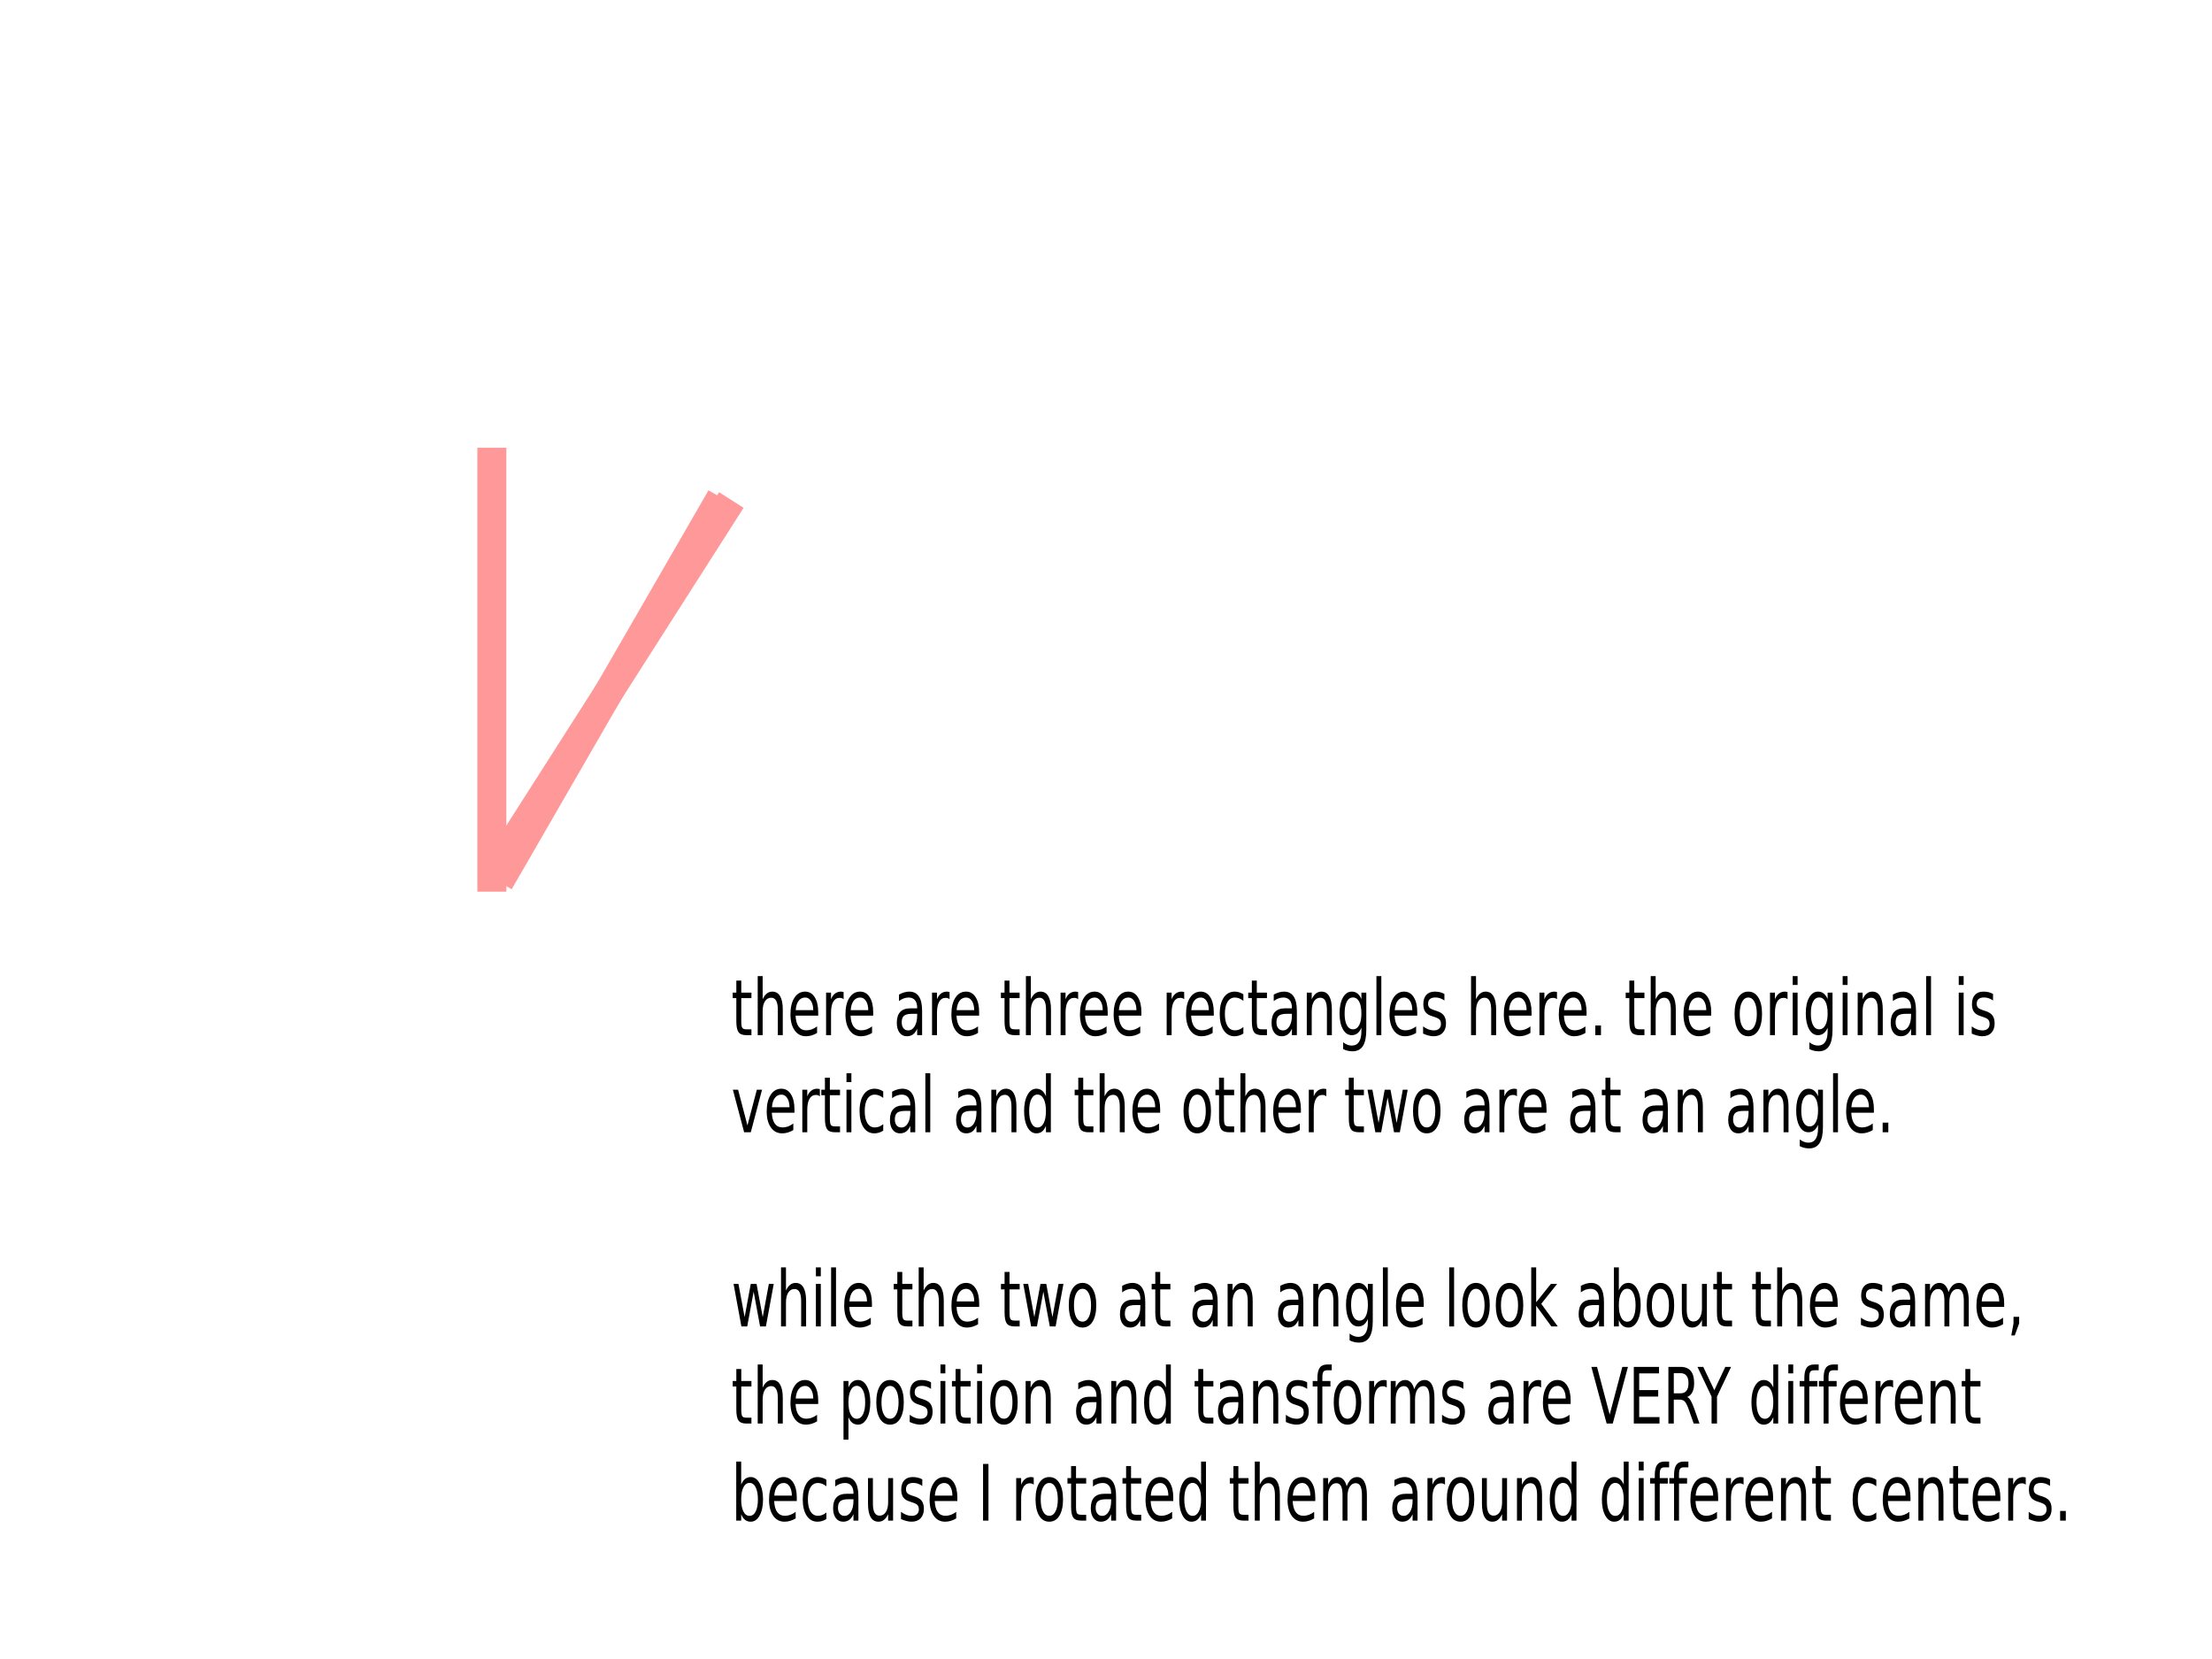
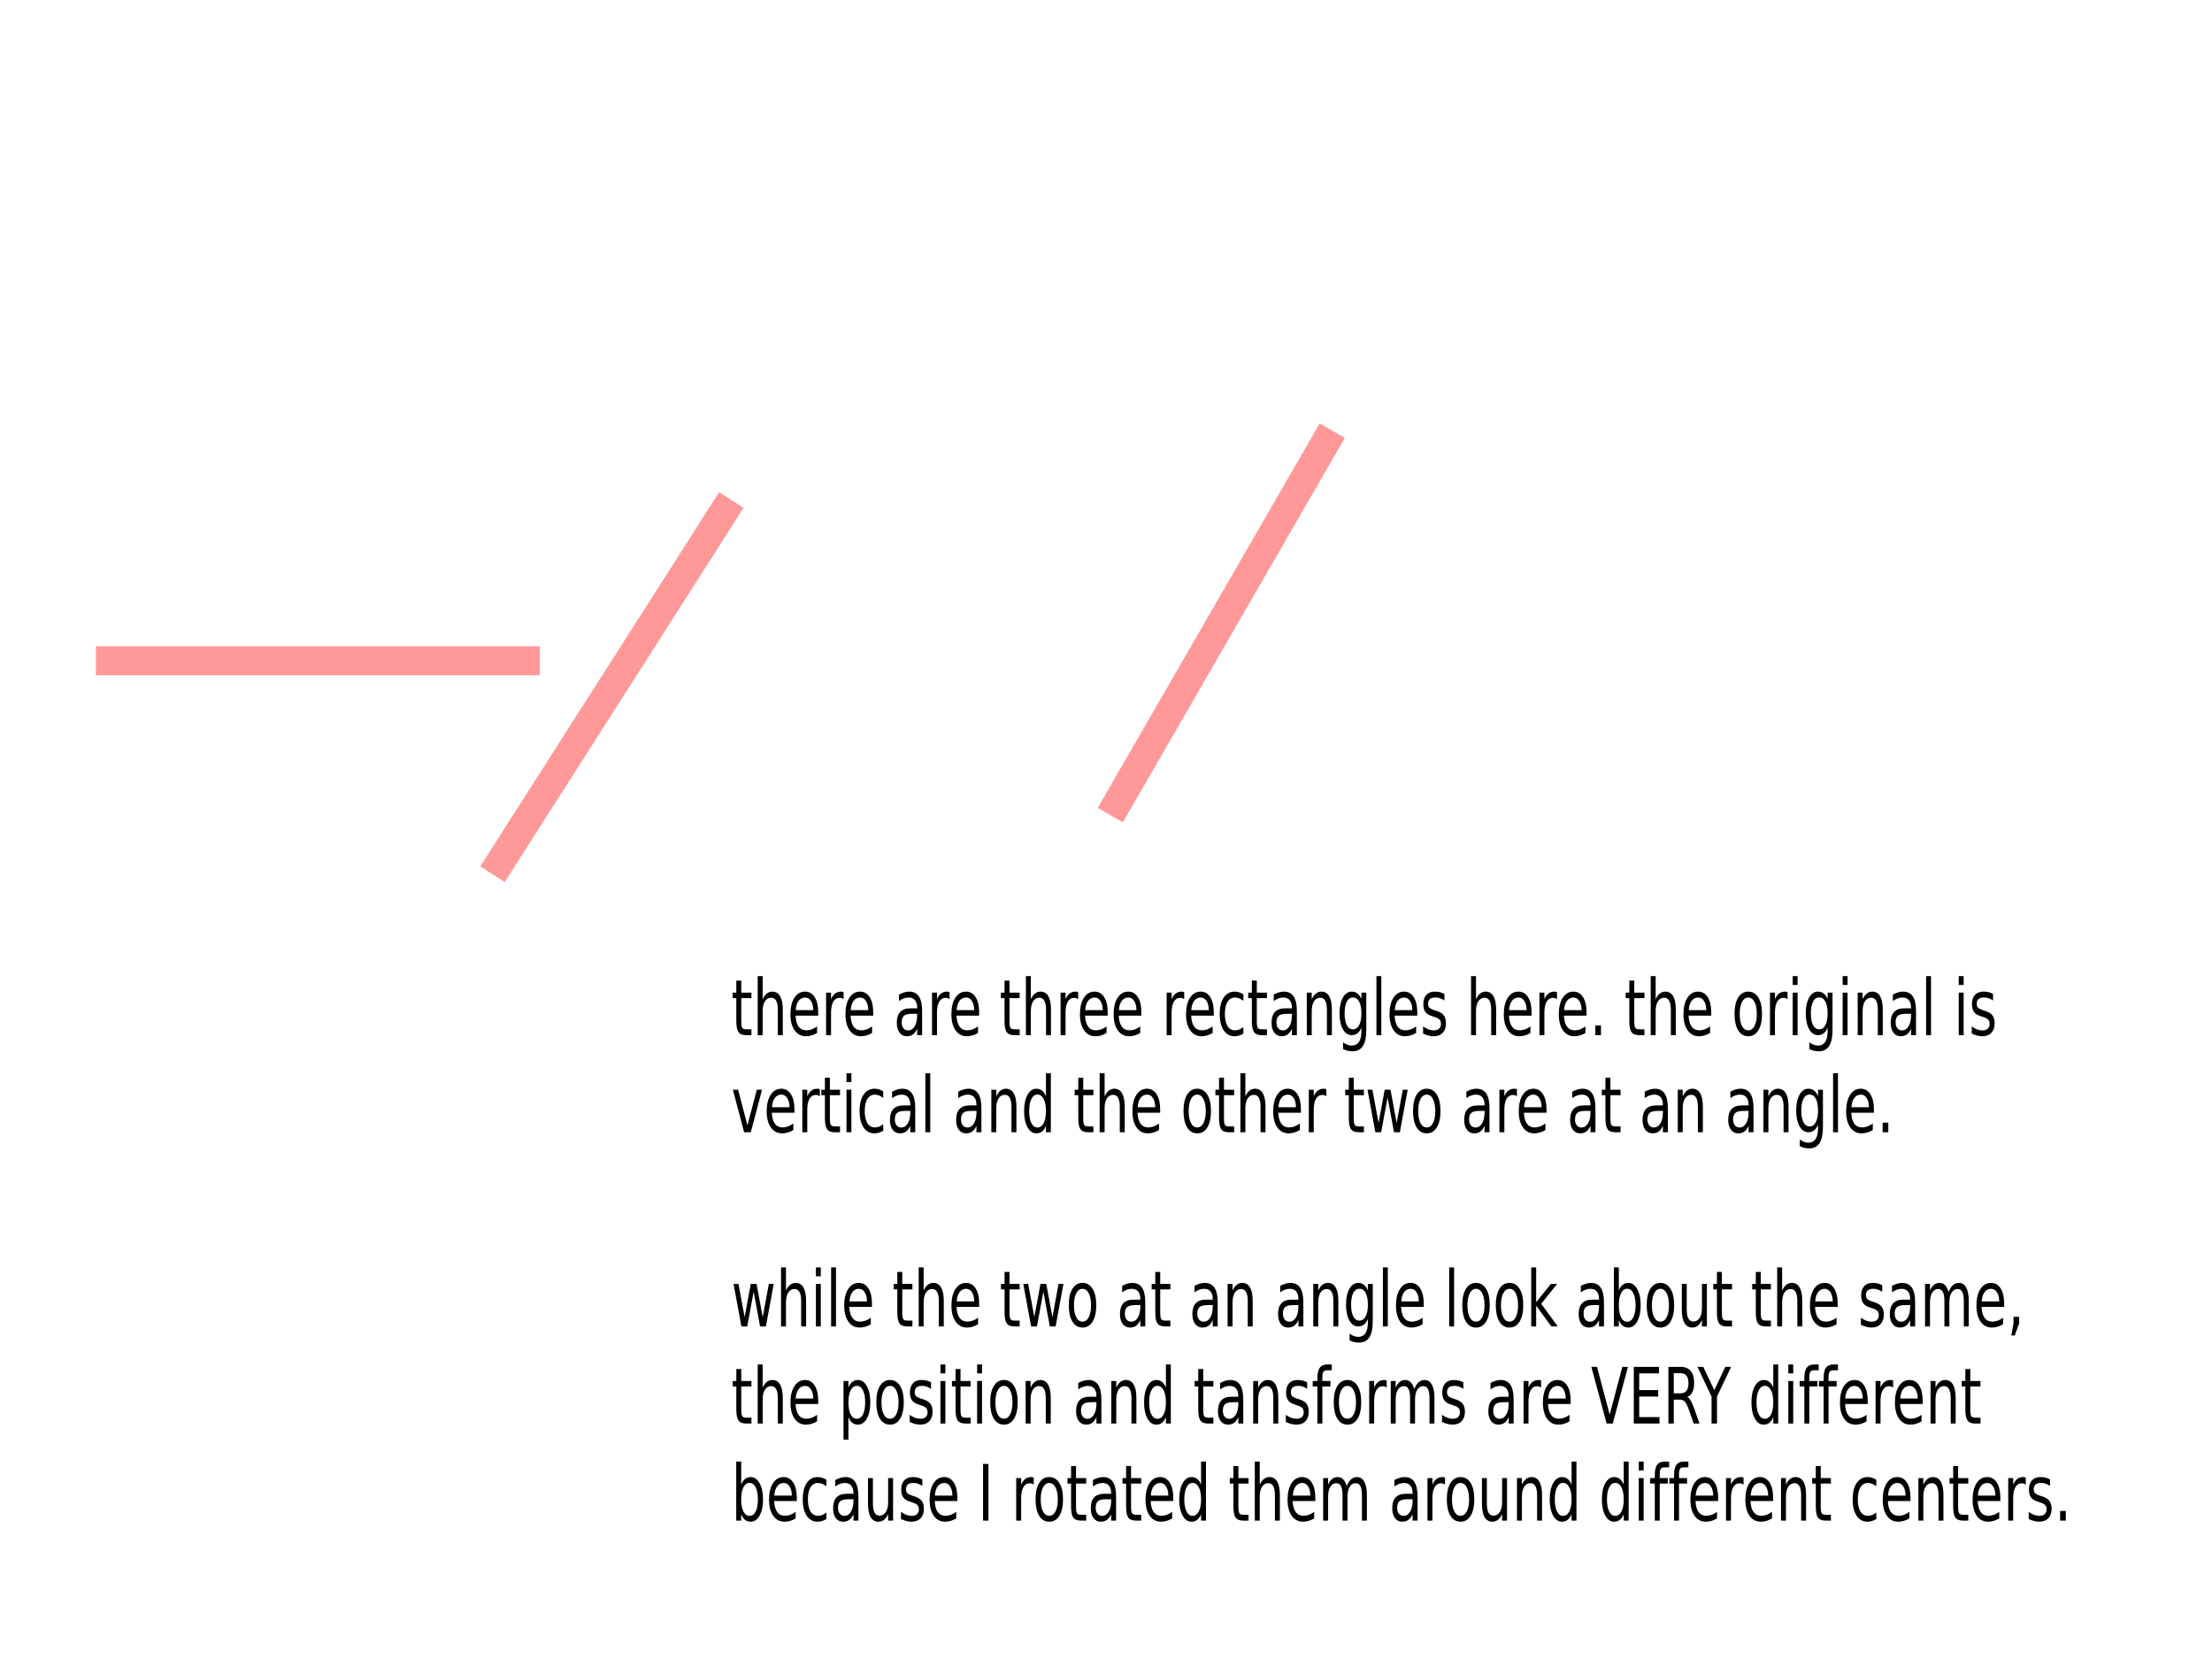
<svg xmlns="http://www.w3.org/2000/svg" width="640px" height="480px" id="svg5858">
  <defs id="defs5860" />
  <g id="layer1">
-     <rect style="fill:#ff9898;fill-opacity:1;stroke:none;stroke-opacity:1" id="rect5099" width="8.39" height="128.433" x="138.113" y="129.553" />
+     <rect style="fill:#ff9898;fill-opacity:1;stroke:none;stroke-opacity:1" id="rect5099" width="8.39" height="128.433" x="186.993" y="-156.184" transform="matrix(4.431473e-16,1,-1,4.431473e-16,0,0)" />
    <rect y="-136.52" x="-260.398" height="128.433" width="8.39" id="rect5101" style="fill:#ff9898;fill-opacity:1;stroke:none;stroke-opacity:1" transform="matrix(-0.842896,-0.538076,0.538076,-0.842896,0,0)" />
-     <rect style="fill:#ff9898;fill-opacity:1;stroke:none;stroke-opacity:1" id="rect5103" width="8.39" height="128.433" x="248.46" y="20.366" transform="matrix(0.866025,0.5,-0.5,0.866025,0,0)" />
+     <rect style="fill:#ff9898;fill-opacity:1;stroke:none;stroke-opacity:1" id="rect5103" width="8.39" height="128.433" x="391.924" y="-84.82" transform="matrix(0.866025,0.5,-0.5,0.866025,0,0)" />
    <text xml:space="preserve" style="font-size:18.868px;font-style:normal;font-weight:normal;fill:#000000;fill-opacity:1;stroke:none;stroke-width:1px;stroke-linecap:butt;stroke-linejoin:miter;stroke-opacity:1;font-family:Bitstream Vera Sans" x="252.003" y="251.453" id="text5869" transform="scale(0.839567,1.19109)">
      <tspan id="tspan5871" x="252.003" y="251.453">there are three rectangles here. the original is </tspan>
      <tspan x="252.003" y="275.038" id="tspan5873">vertical and the other two are at an angle.</tspan>
      <tspan x="252.003" y="298.623" id="tspan5875" />
      <tspan x="252.003" y="322.208" id="tspan5879">while the two at an angle look about the same,</tspan>
      <tspan x="252.003" y="345.793" id="tspan5881">the position and tansforms are VERY different </tspan>
      <tspan x="252.003" y="369.378" id="tspan5883">because I rotated them around different centers.</tspan>
    </text>
  </g>
</svg>
